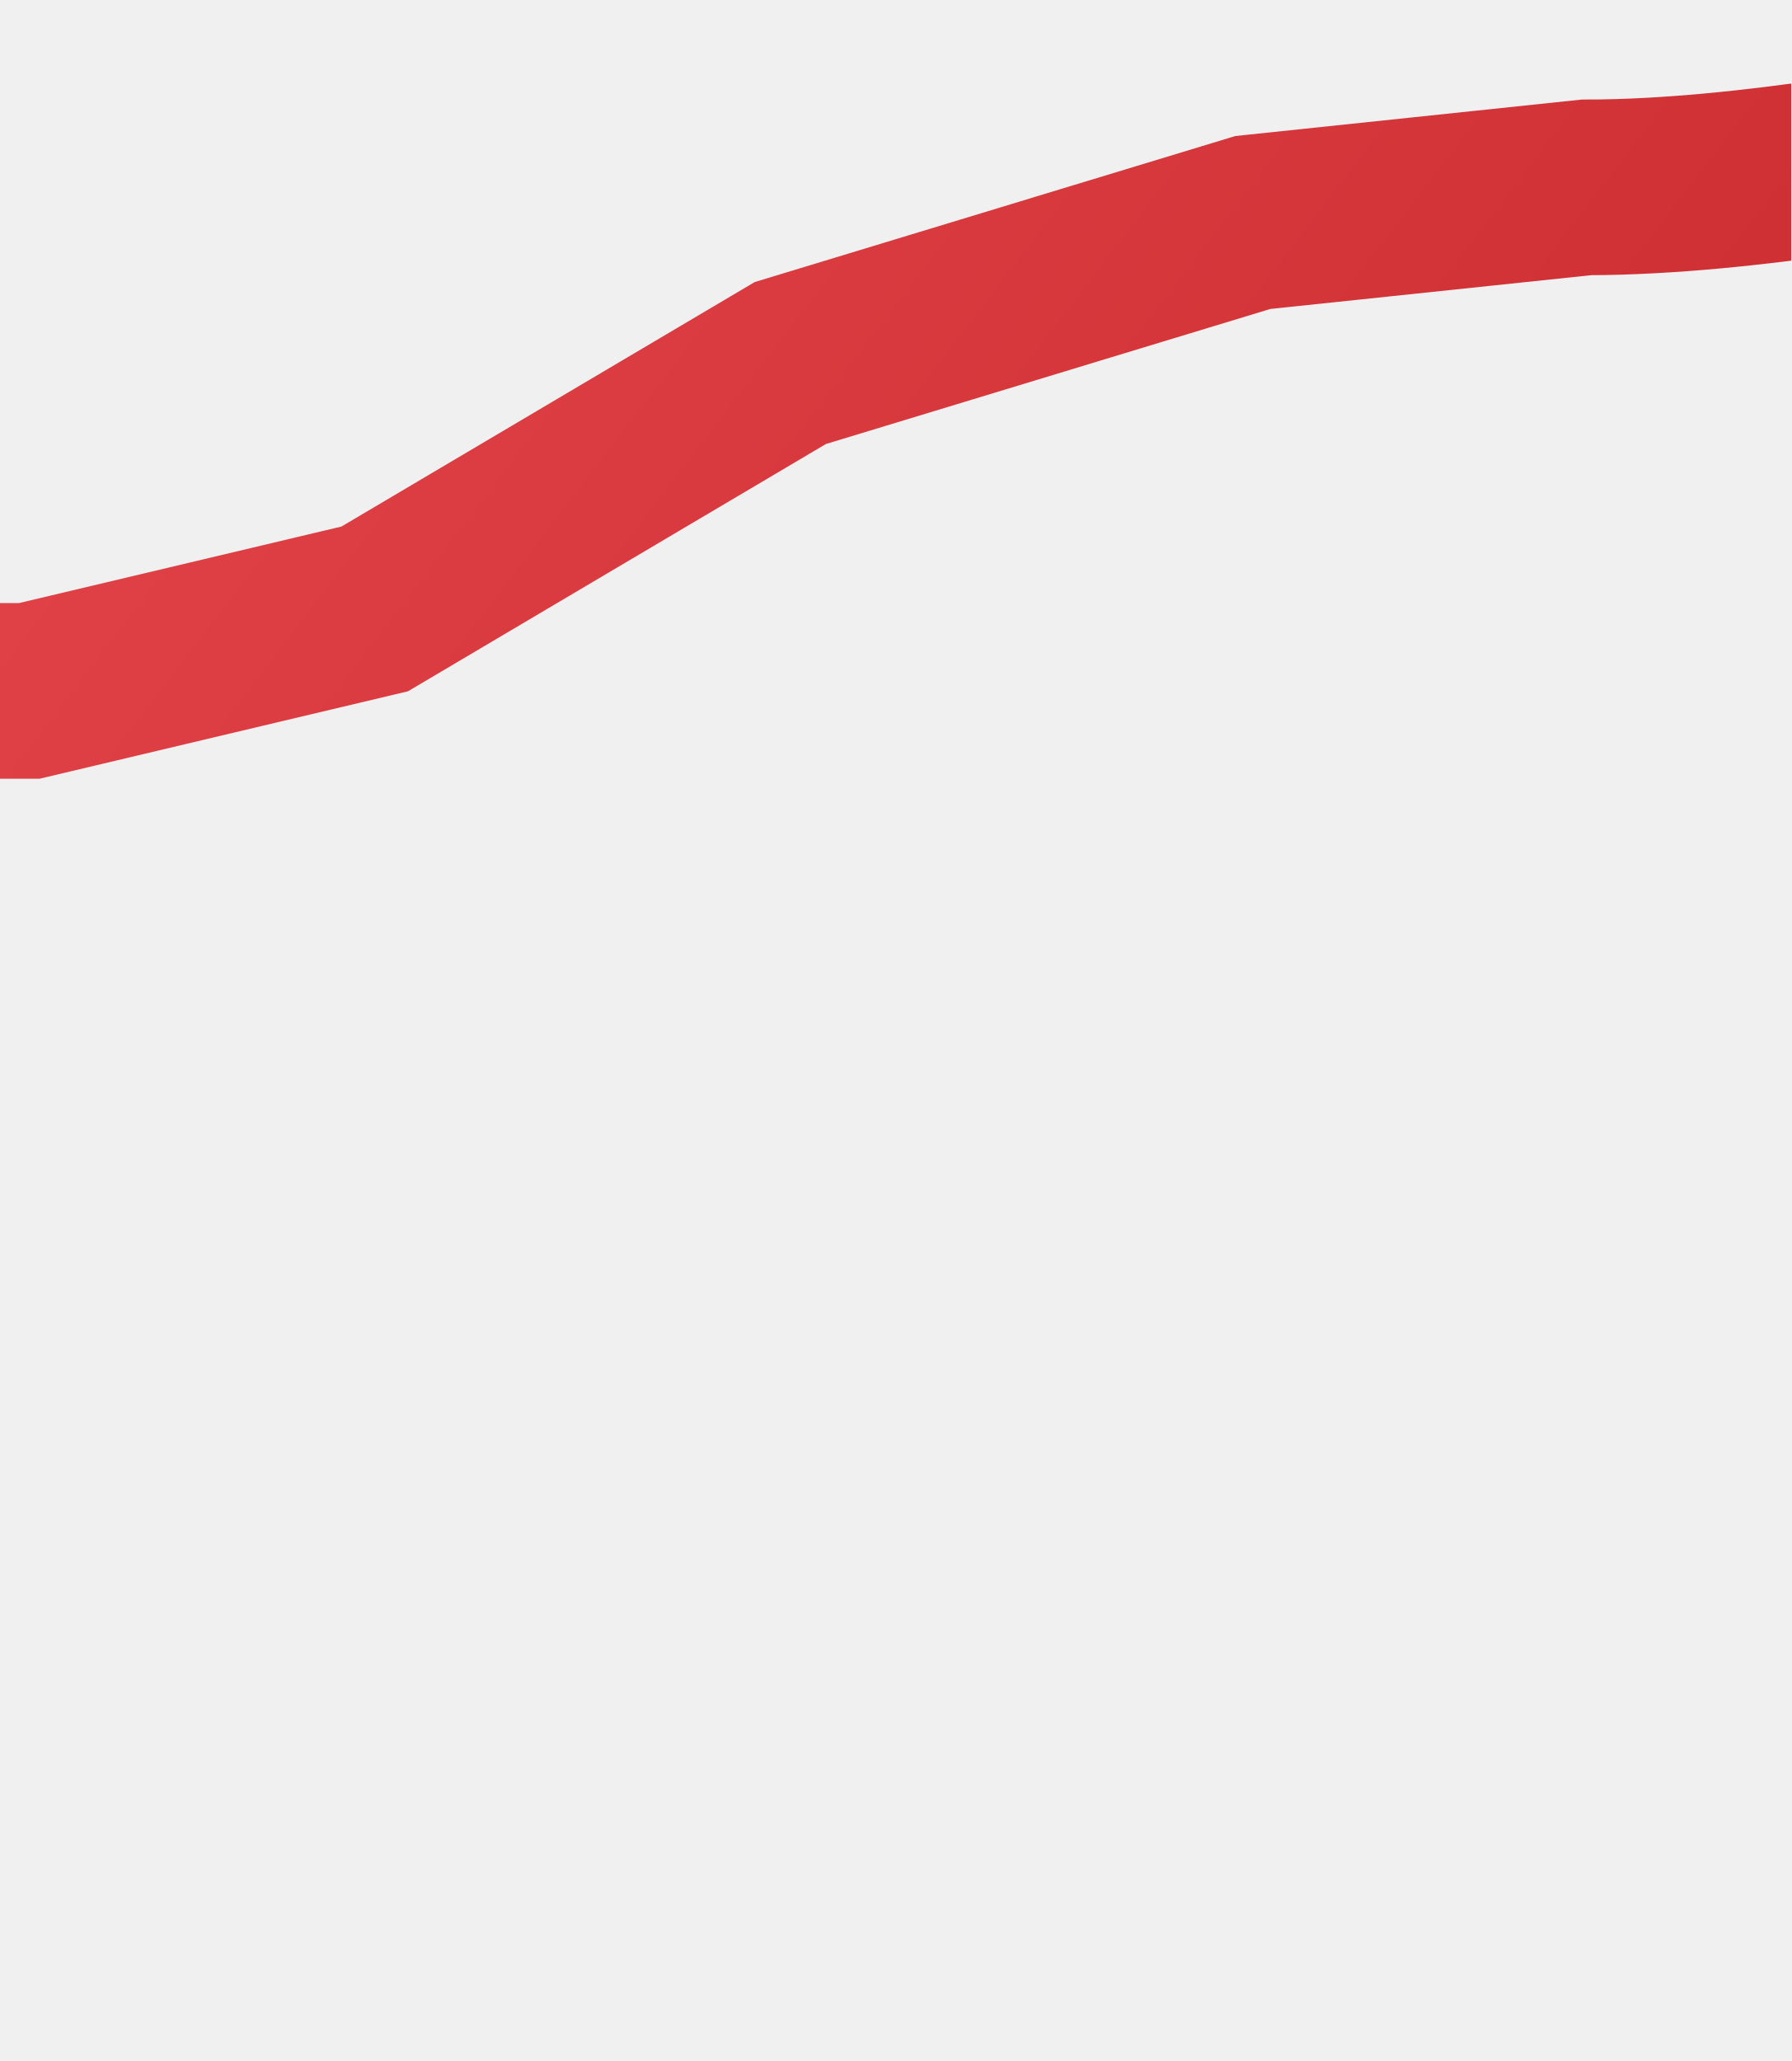
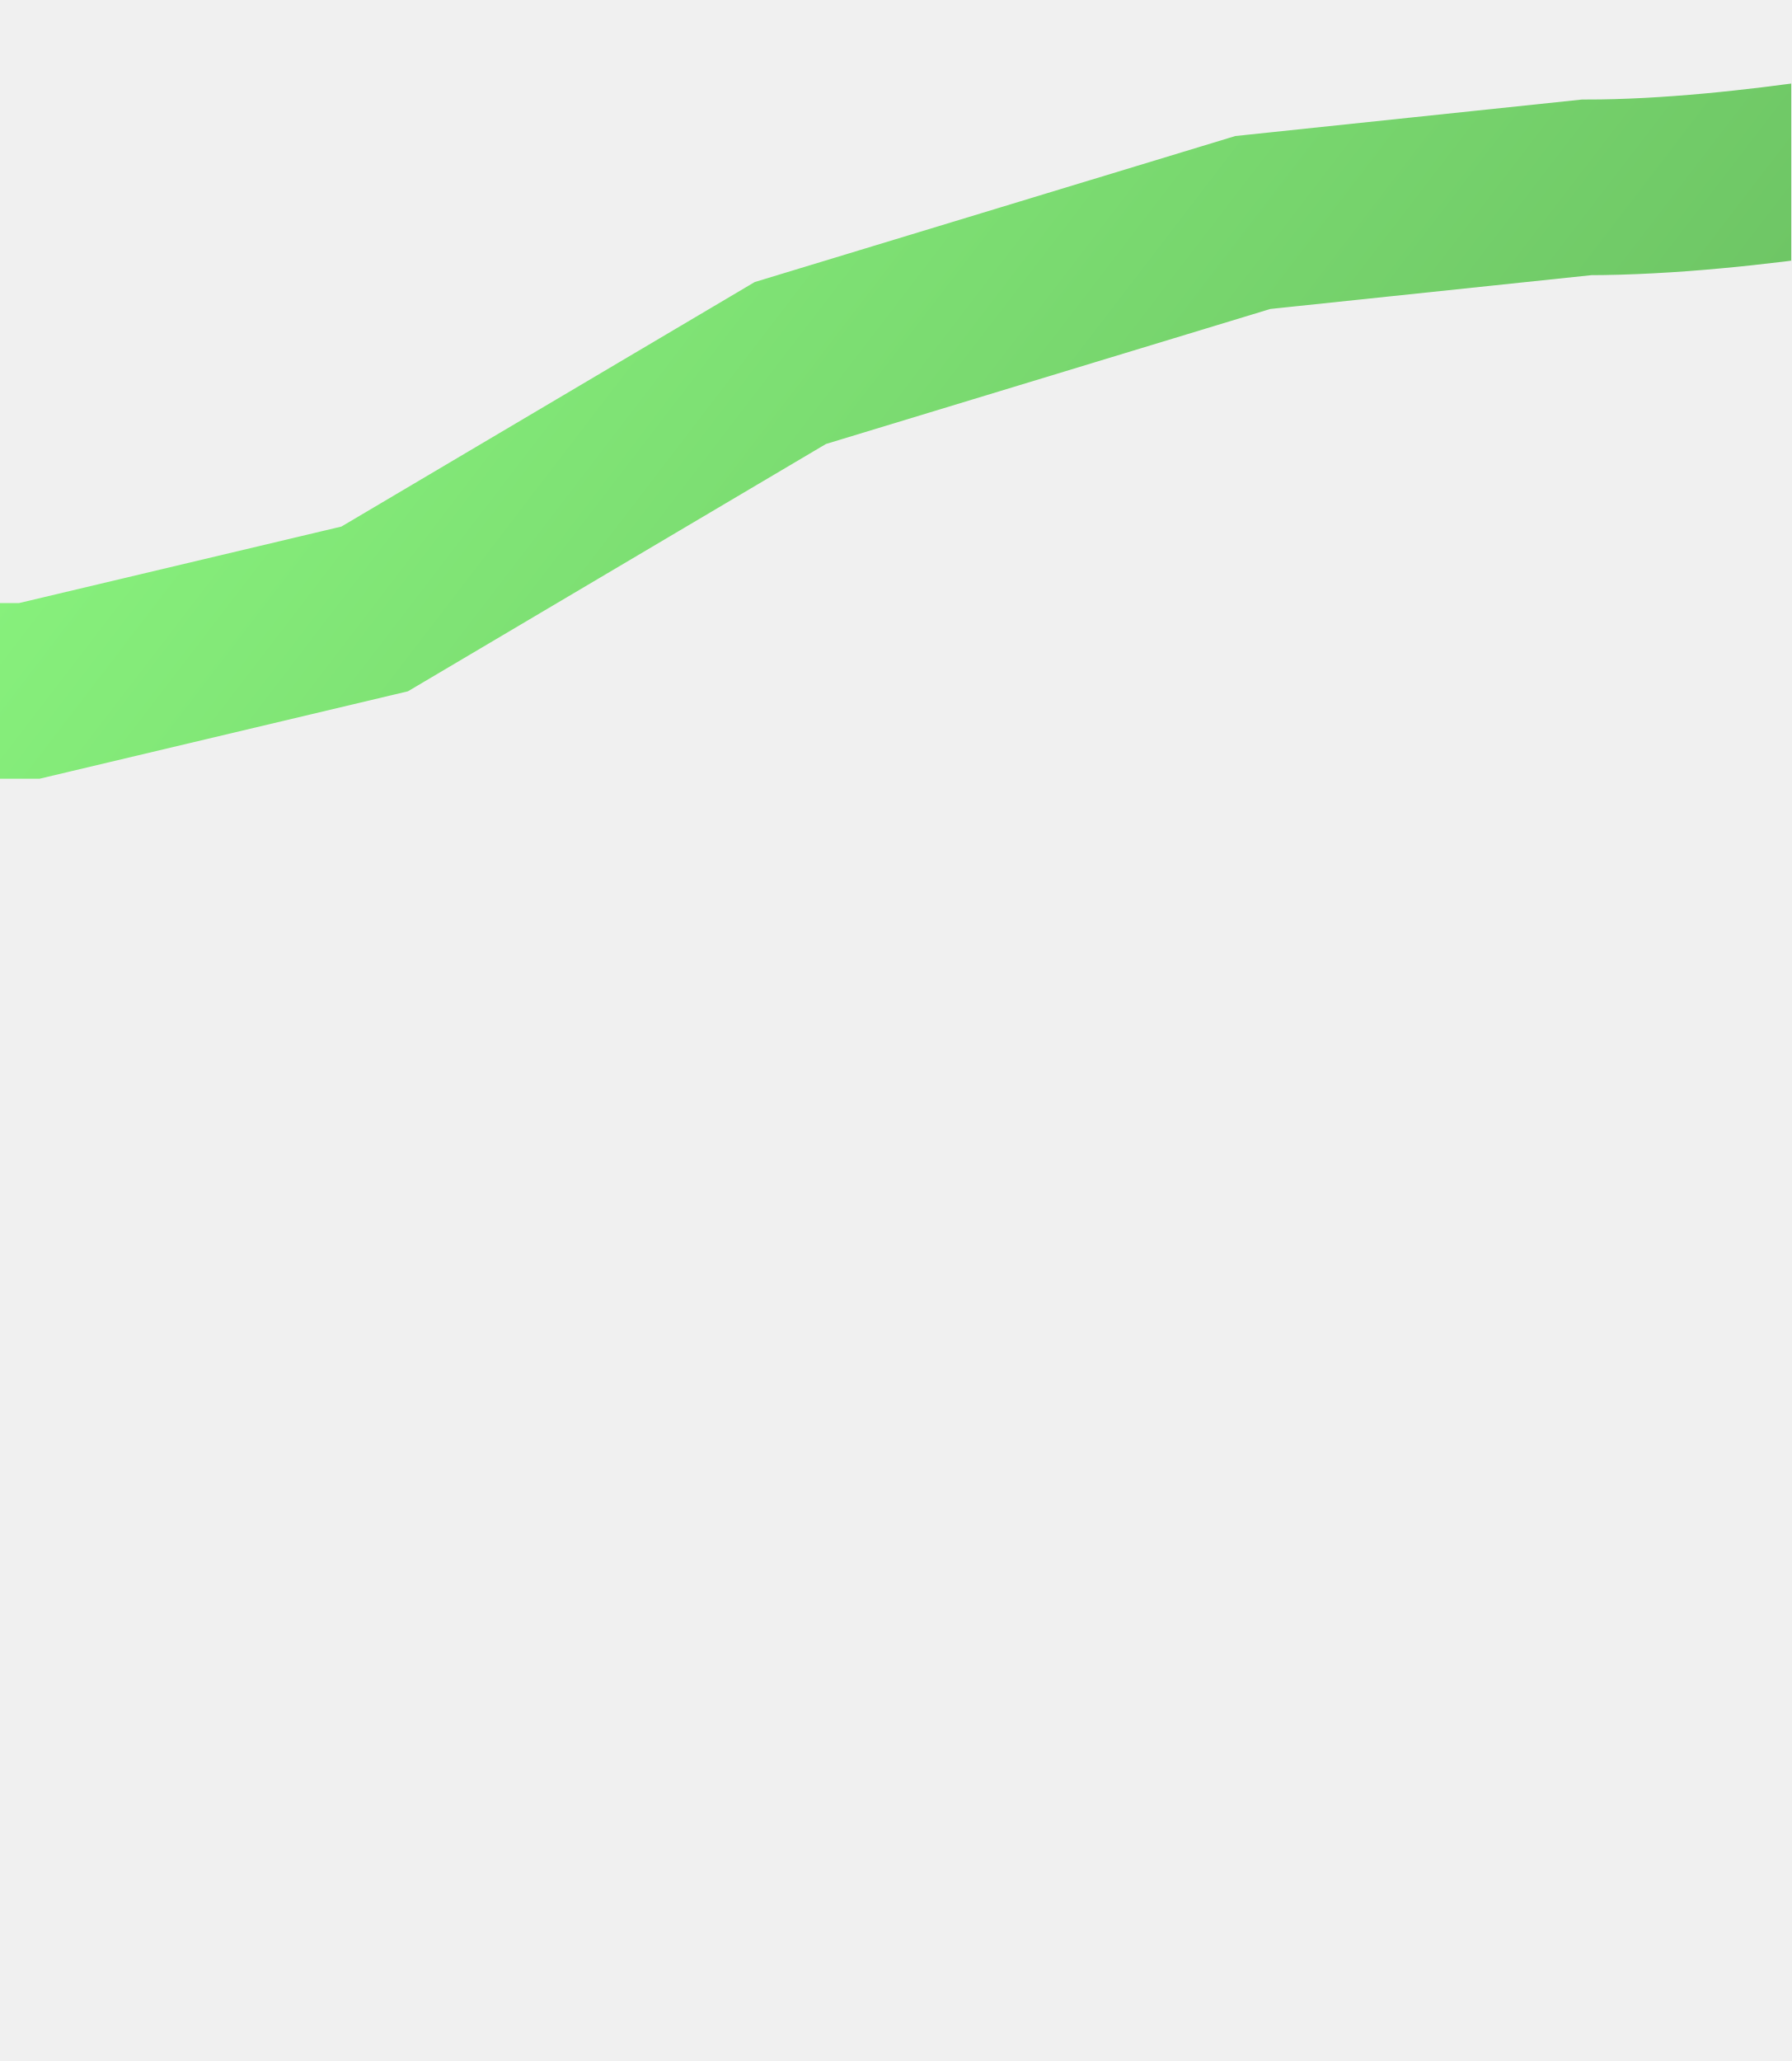
<svg xmlns="http://www.w3.org/2000/svg" width="153" height="176" viewBox="0 0 153 176" fill="none">
  <g clip-path="url(#clip0_1312_4677)">
    <mask id="mask0_1312_4677" style="mask-type:alpha" maskUnits="userSpaceOnUse" x="-547" y="0" width="893" height="176">
      <path d="M-539 168L-475 105L-377 52L-213.5 19H-185L-50 52L-22 59H2.5L32 52L67.5 31L107 19L135.5 16C149.5 16 166.5 12.501 166.5 12.501C176 10 191.8 5.2 209 10C230.333 19.834 276.5 39.3 290.5 38.501C302.667 40 329.2 46.2 338 59" stroke="#9A9A9A" stroke-width="15" stroke-linecap="round" />
    </mask>
    <g mask="url(#mask0_1312_4677)">
      <rect y="-36" width="153" height="193" fill="url(#paint0_linear_1312_4677)" />
    </g>
  </g>
  <defs>
    <linearGradient id="paint0_linear_1312_4677" x1="21.62" y1="14.348" x2="206.076" y2="155.754" gradientUnits="userSpaceOnUse">
-       <stop stop-color="#E04248" />
-       <stop offset="1" stop-color="#BA1B1B" />
+       <stop stop-color="#88F27D" />
+       <stop offset="1" stop-color="#51944A" />
    </linearGradient>
    <clipPath id="clip0_1312_4677">
      <rect width="153" height="176" fill="white" />
    </clipPath>
  </defs>
</svg>
